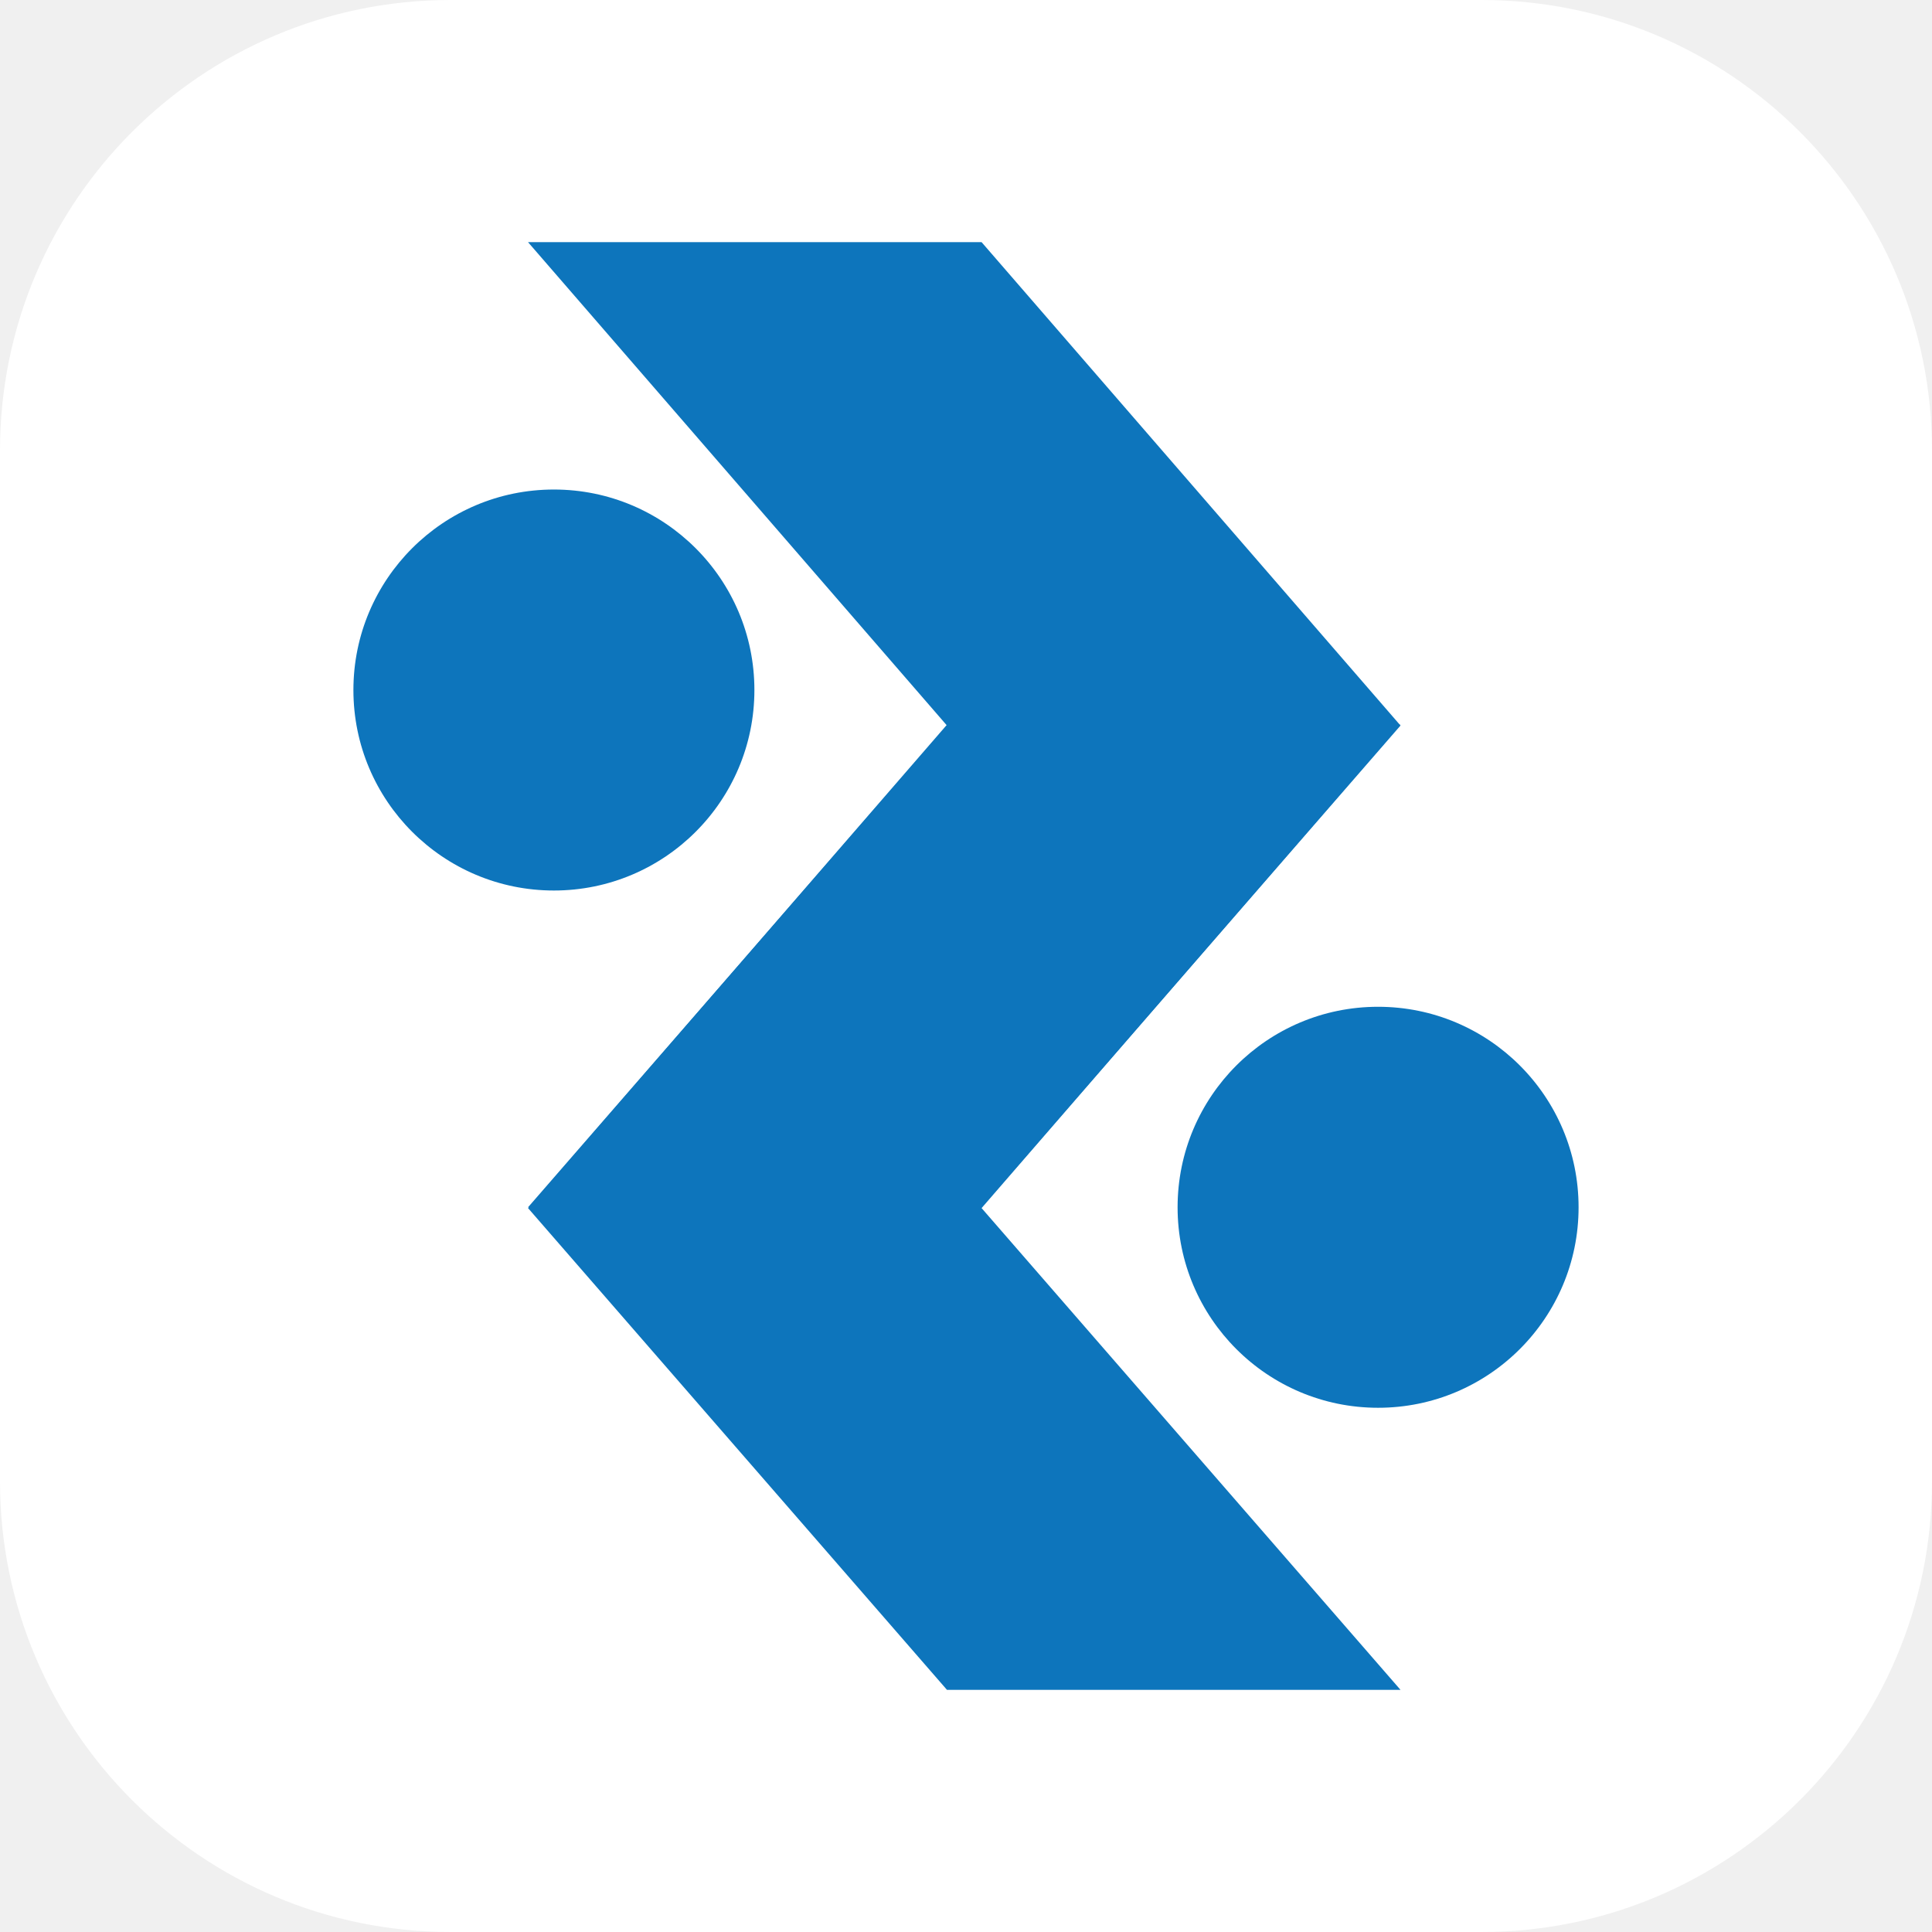
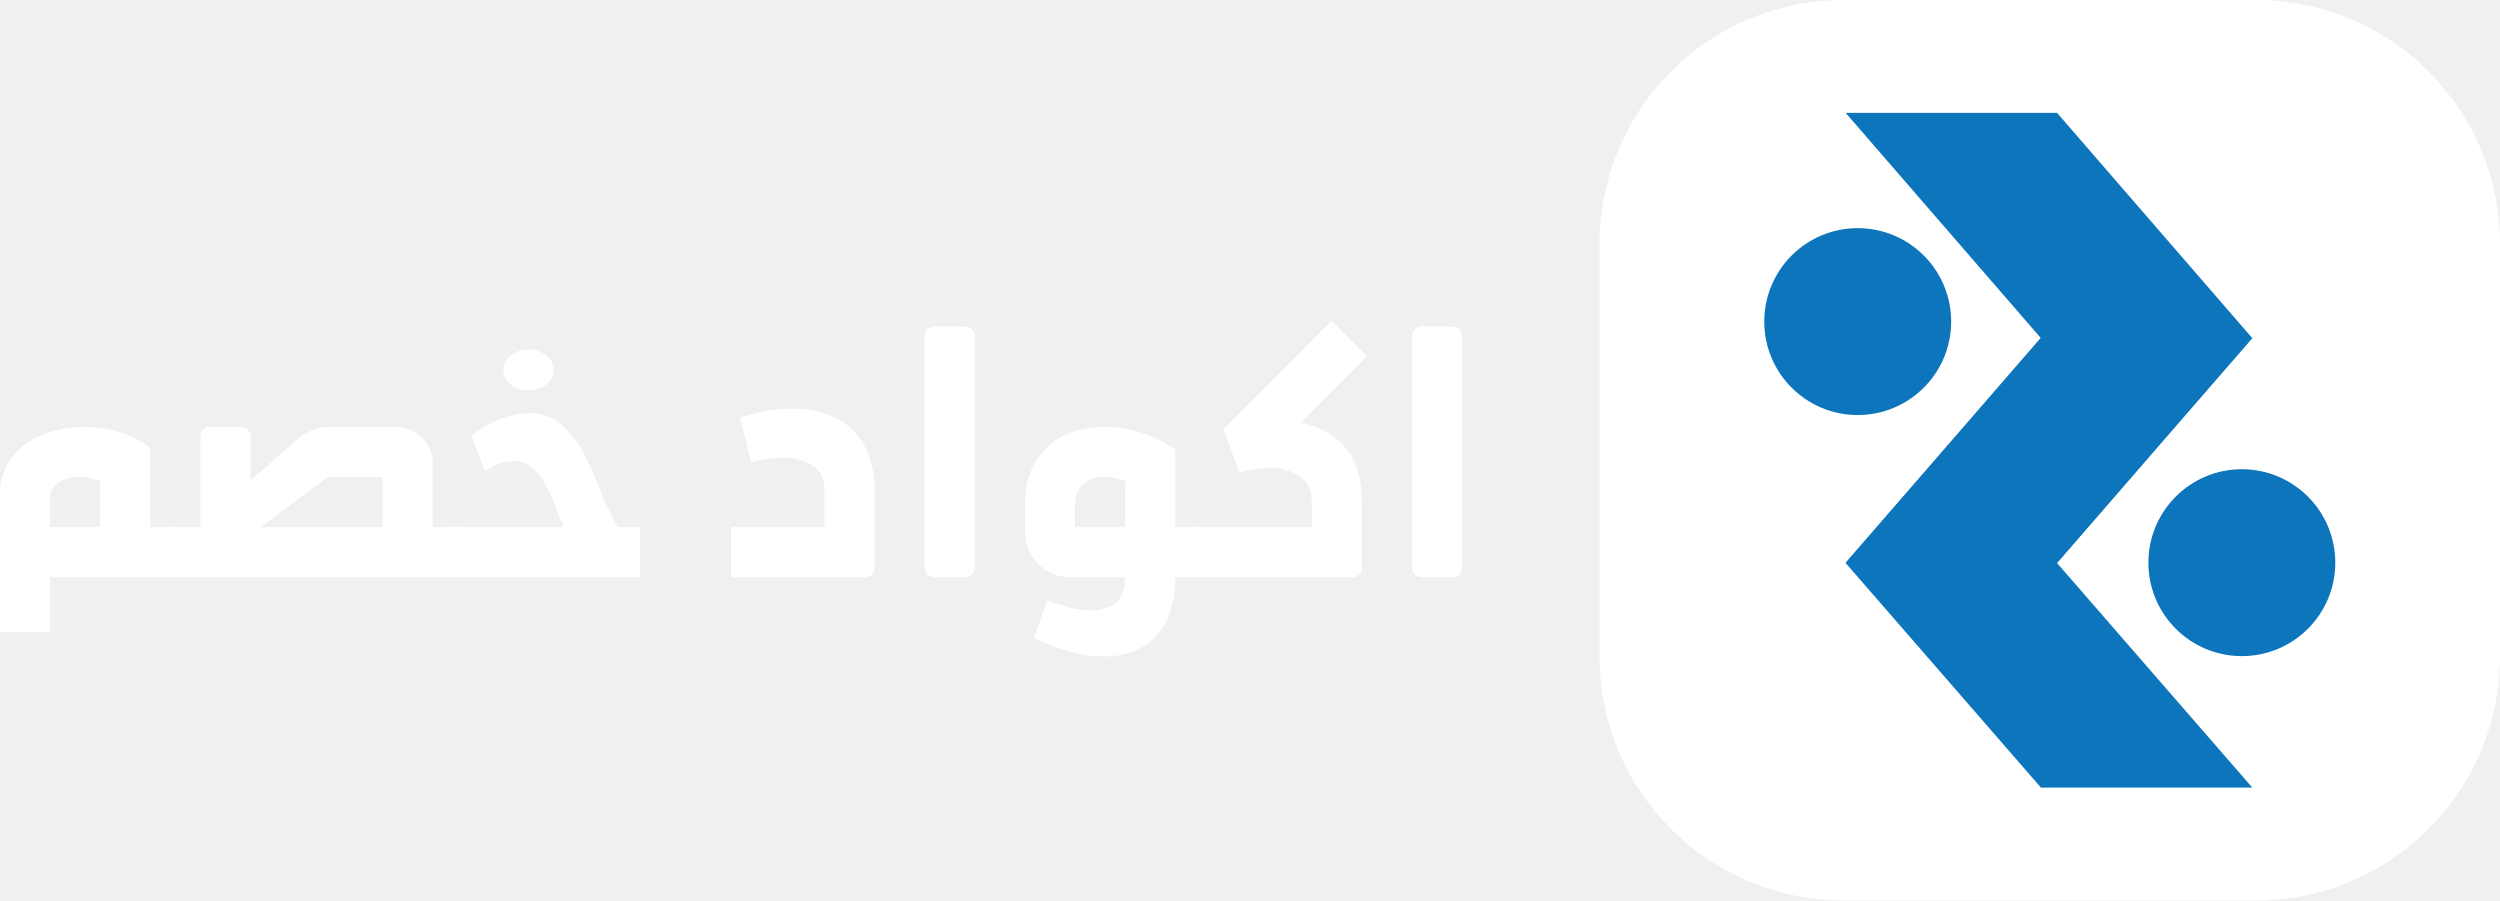
- <svg xmlns="http://www.w3.org/2000/svg" id="Layer_1" data-name="Layer 1" viewBox="0 0 203.38 203.38">
+ <svg xmlns="http://www.w3.org/2000/svg" id="Layer_1" data-name="Layer 1" viewBox="0 0 486.098 175.08">
  <defs>
    <style>.cls-1{fill:#fff;}.cls-2{fill:#0d75bc;}</style>
  </defs>
-   <rect class="cls-1" width="203.38" height="203.38" rx="47.435" ry="47.435" />
-   <path class="cls-2" d="M425.934,223.103,381.835,172.219H429.58l44.099,50.884L429.58,273.816H381.835Z" transform="translate(-326.249 -146.7268)" />
-   <path class="cls-2" d="M473.678,324.614H425.934l-44.099-50.713,44.099-50.884h47.745L429.58,273.901Z" transform="translate(-326.249 -146.7268)" />
-   <circle class="cls-2" cx="145.07" cy="127.089" r="21.106" />
-   <circle class="cls-2" cx="58.309" cy="72.638" r="21.106" />
+   <path class="cls-1" d="M150.319,300.494a12.611,12.611,0,0,1,3.72-4.163,16.248,16.248,0,0,1,5.314-2.437,23.797,23.797,0,0,1,6.112-.797,22.713,22.713,0,0,1,6.688,1.019,18.793,18.793,0,0,1,5.979,3.056V312.585h4.872v9.743H158.645V332.957h-9.744V306.384A11.832,11.832,0,0,1,150.319,300.494Zm18.07,3.145q-1.152-.355-2.17-.576a8.664,8.664,0,0,0-1.816-.222,7.473,7.473,0,0,0-4.074,1.063,3.294,3.294,0,0,0-1.683,2.923v5.758h9.744Z" transform="translate(-148.9019 -210.0998)" />
+   <path class="cls-1" d="M181.097,313.338a2.581,2.581,0,0,1,1.904-.753h4.872V294.87a1.817,1.817,0,0,1,1.772-1.772h6.201a1.816,1.816,0,0,1,1.772,1.772v8.68l8.858-7.794a11.895,11.895,0,0,1,3.011-1.948,8.856,8.856,0,0,1,3.632-.709h12.844a7.106,7.106,0,0,1,7.087,7.085V312.585h4.872v9.743H183.001a2.575,2.575,0,0,1-2.657-2.657v-4.429A2.581,2.581,0,0,1,181.097,313.338Zm42.207-.753v-9.744H212.586l-13.021,9.744Z" transform="translate(-148.9019 -210.0998)" />
+   <path class="cls-1" d="M236.011,313.338a2.581,2.581,0,0,1,1.904-.753h20.55q-.797-1.86-1.594-4.075a29.708,29.708,0,0,0-1.86-4.163,12.401,12.401,0,0,0-2.524-3.277,5.137,5.137,0,0,0-3.587-1.328,8.253,8.253,0,0,0-2.923.531,11.441,11.441,0,0,0-2.746,1.506l-2.657-6.909a21.905,21.905,0,0,1,5.315-3.188,14.658,14.658,0,0,1,5.757-1.24,9.249,9.249,0,0,1,6.555,2.303,20.975,20.975,0,0,1,4.252,5.669,65.048,65.048,0,0,1,3.233,7.218,39.043,39.043,0,0,0,3.41,6.954h4.252v9.743H237.916a2.575,2.575,0,0,1-2.657-2.657v-4.429A2.581,2.581,0,0,1,236.011,313.338Zm12.179-34.146a5.755,5.755,0,0,1,6.909,0,3.543,3.543,0,0,1,0,5.669,5.758,5.758,0,0,1-6.909,0,3.543,3.543,0,0,1,0-5.669Z" transform="translate(-148.9019 -210.0998)" />
+   <path class="cls-1" d="M302.927,289.555a20.623,20.623,0,0,1,6.289.93,13.774,13.774,0,0,1,5.094,2.879,13.412,13.412,0,0,1,3.41,4.96,18.803,18.803,0,0,1,1.24,7.174v15.059a1.817,1.817,0,0,1-1.771,1.772H291.058V312.585h18.158v-7.087q0-3.542-2.392-4.96a10.742,10.742,0,0,0-5.58-1.417,23.36,23.36,0,0,0-3.144.222,21.064,21.064,0,0,0-3.144.664l-2.126-8.68A31.955,31.955,0,0,1,302.927,289.555Z" transform="translate(-148.9019 -210.0998)" />
+   <path class="cls-1" d="M337.913,274.142a1.7,1.7,0,0,1,.531,1.24v45.174a1.815,1.815,0,0,1-1.771,1.772h-6.2a1.815,1.815,0,0,1-1.772-1.772V275.382a1.816,1.816,0,0,1,1.772-1.772h6.2A1.703,1.703,0,0,1,337.913,274.142Z" transform="translate(-148.9019 -210.0998)" />
+   <path class="cls-1" d="M350.755,319.76a8.553,8.553,0,0,1-2.568-6.289v-5.315a16.201,16.201,0,0,1,1.284-6.731,13.303,13.303,0,0,1,8.326-7.44,19.343,19.343,0,0,1,5.891-.886,23.797,23.797,0,0,1,7.042,1.107,23.222,23.222,0,0,1,6.688,3.321V312.585h4.871v9.743h-4.871a20.22,20.22,0,0,1-1.063,6.909,13.288,13.288,0,0,1-2.923,4.827,11.249,11.249,0,0,1-4.385,2.79,16.333,16.333,0,0,1-5.447.886,26.734,26.734,0,0,1-6.688-.93,32.314,32.314,0,0,1-6.953-2.701l2.568-7.264q1.86.709,4.119,1.328a16.501,16.501,0,0,0,4.385.62,7.936,7.936,0,0,0,4.694-1.373q1.948-1.373,1.948-5.093H357.044A8.555,8.555,0,0,1,350.755,319.76Zm16.918-16.21a14.29,14.29,0,0,0-4.163-.709,6.062,6.062,0,0,0-3.942,1.329,4.826,4.826,0,0,0-1.639,3.985v4.43h9.743Z" transform="translate(-148.9019 -210.0998)" />
+   <path class="cls-1" d="M380.381,321.575a2.581,2.581,0,0,1-.753-1.904v-4.429a2.575,2.575,0,0,1,2.657-2.657h21.701v-4.606q0-3.808-2.436-5.358a10.406,10.406,0,0,0-5.713-1.551,17.36,17.36,0,0,0-5.847.975q-.265-.532-.708-1.728t-.931-2.524q-.486-1.329-.93-2.48-.444-1.153-.709-1.684l21.082-21.17,6.908,6.909-12.844,12.933a14.611,14.611,0,0,1,8.548,4.738q3.322,3.764,3.322,10.939v12.578a1.817,1.817,0,0,1-1.772,1.772H382.286A2.581,2.581,0,0,1,380.381,321.575Z" transform="translate(-148.9019 -210.0998)" />
+   <path class="cls-1" d="M432.684,274.142a1.7,1.7,0,0,1,.531,1.24v45.174a1.815,1.815,0,0,1-1.771,1.772h-6.2a1.815,1.815,0,0,1-1.772-1.772V275.382a1.816,1.816,0,0,1,1.772-1.772h6.2A1.703,1.703,0,0,1,432.684,274.142Z" transform="translate(-148.9019 -210.0998)" />
+   <rect class="cls-1" x="311.018" width="175.08" height="175.08" rx="47.435" ry="47.435" />
+   <path class="cls-2" d="M545.734,275.849l-37.962-43.804h41.101l37.962,43.804-37.962,43.657H507.771Z" transform="translate(-148.9019 -210.0998)" />
+   <path class="cls-2" d="M586.835,363.235H545.734l-37.962-43.657,37.962-43.804h41.101l-37.962,43.804Z" transform="translate(-148.9019 -210.0998)" />
+   <circle class="cls-2" cx="435.902" cy="109.405" r="18.169" />
+   <circle class="cls-2" cx="361.214" cy="62.53" r="18.169" />
</svg>
